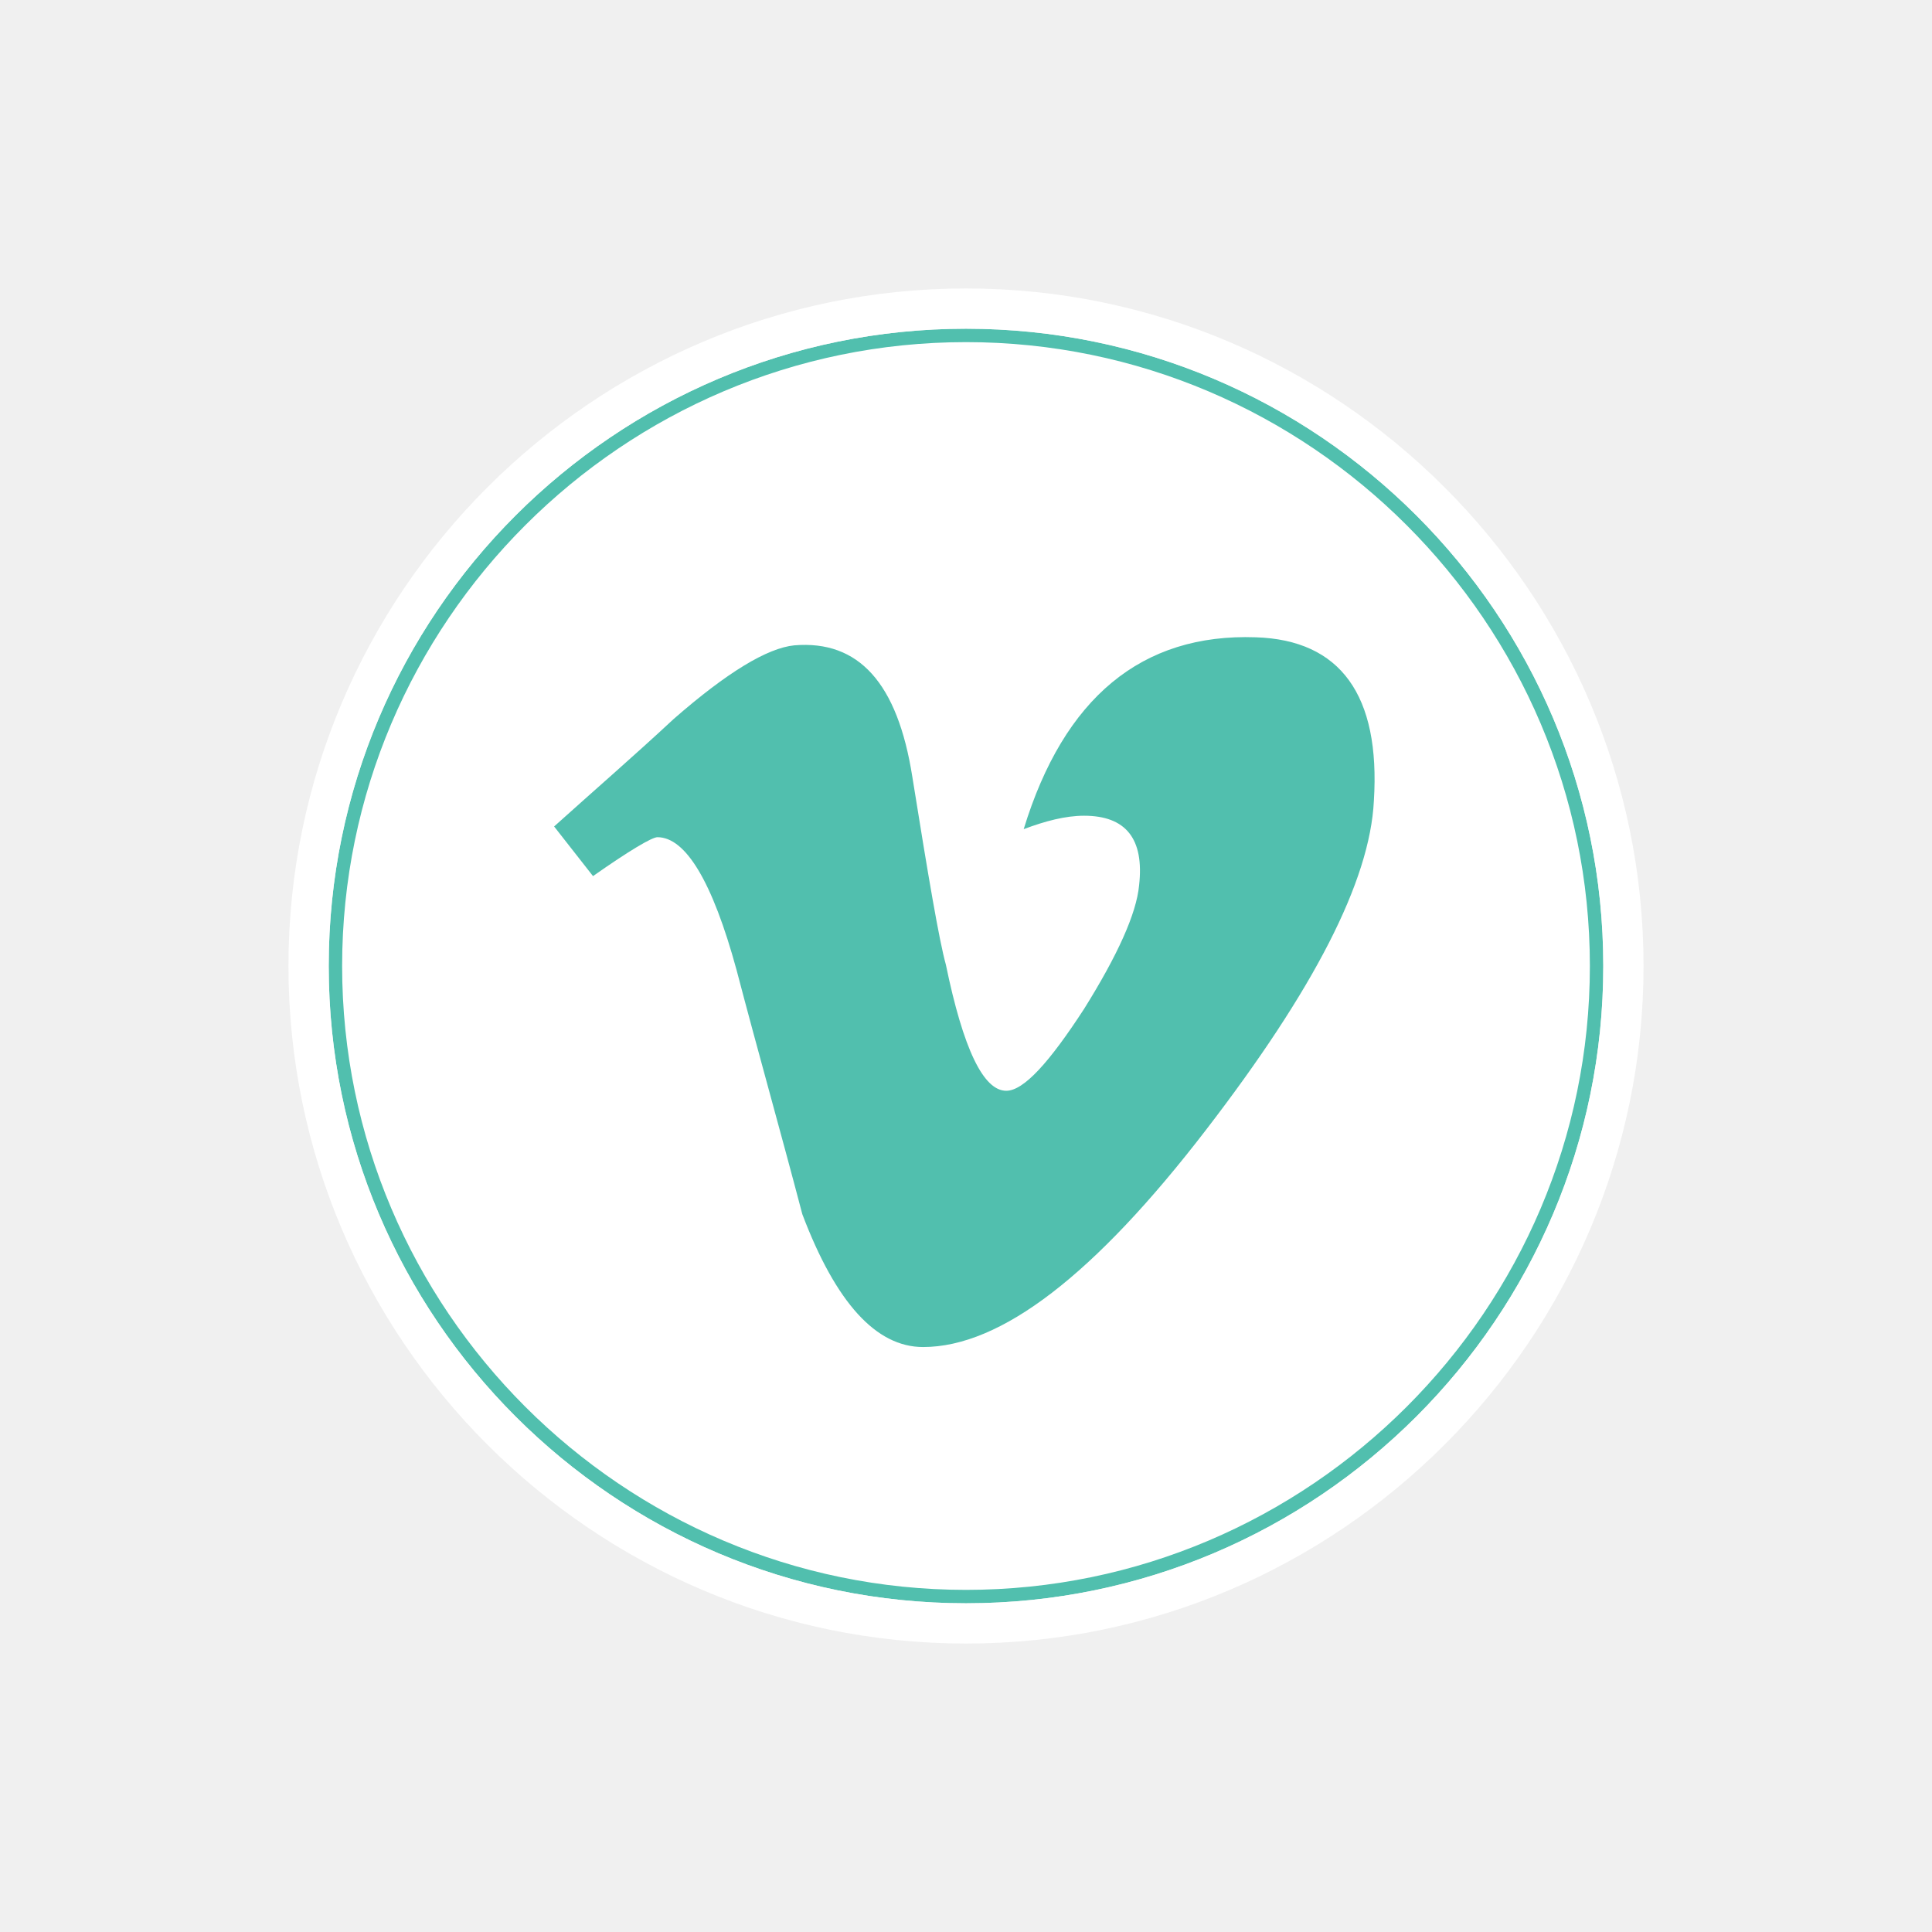
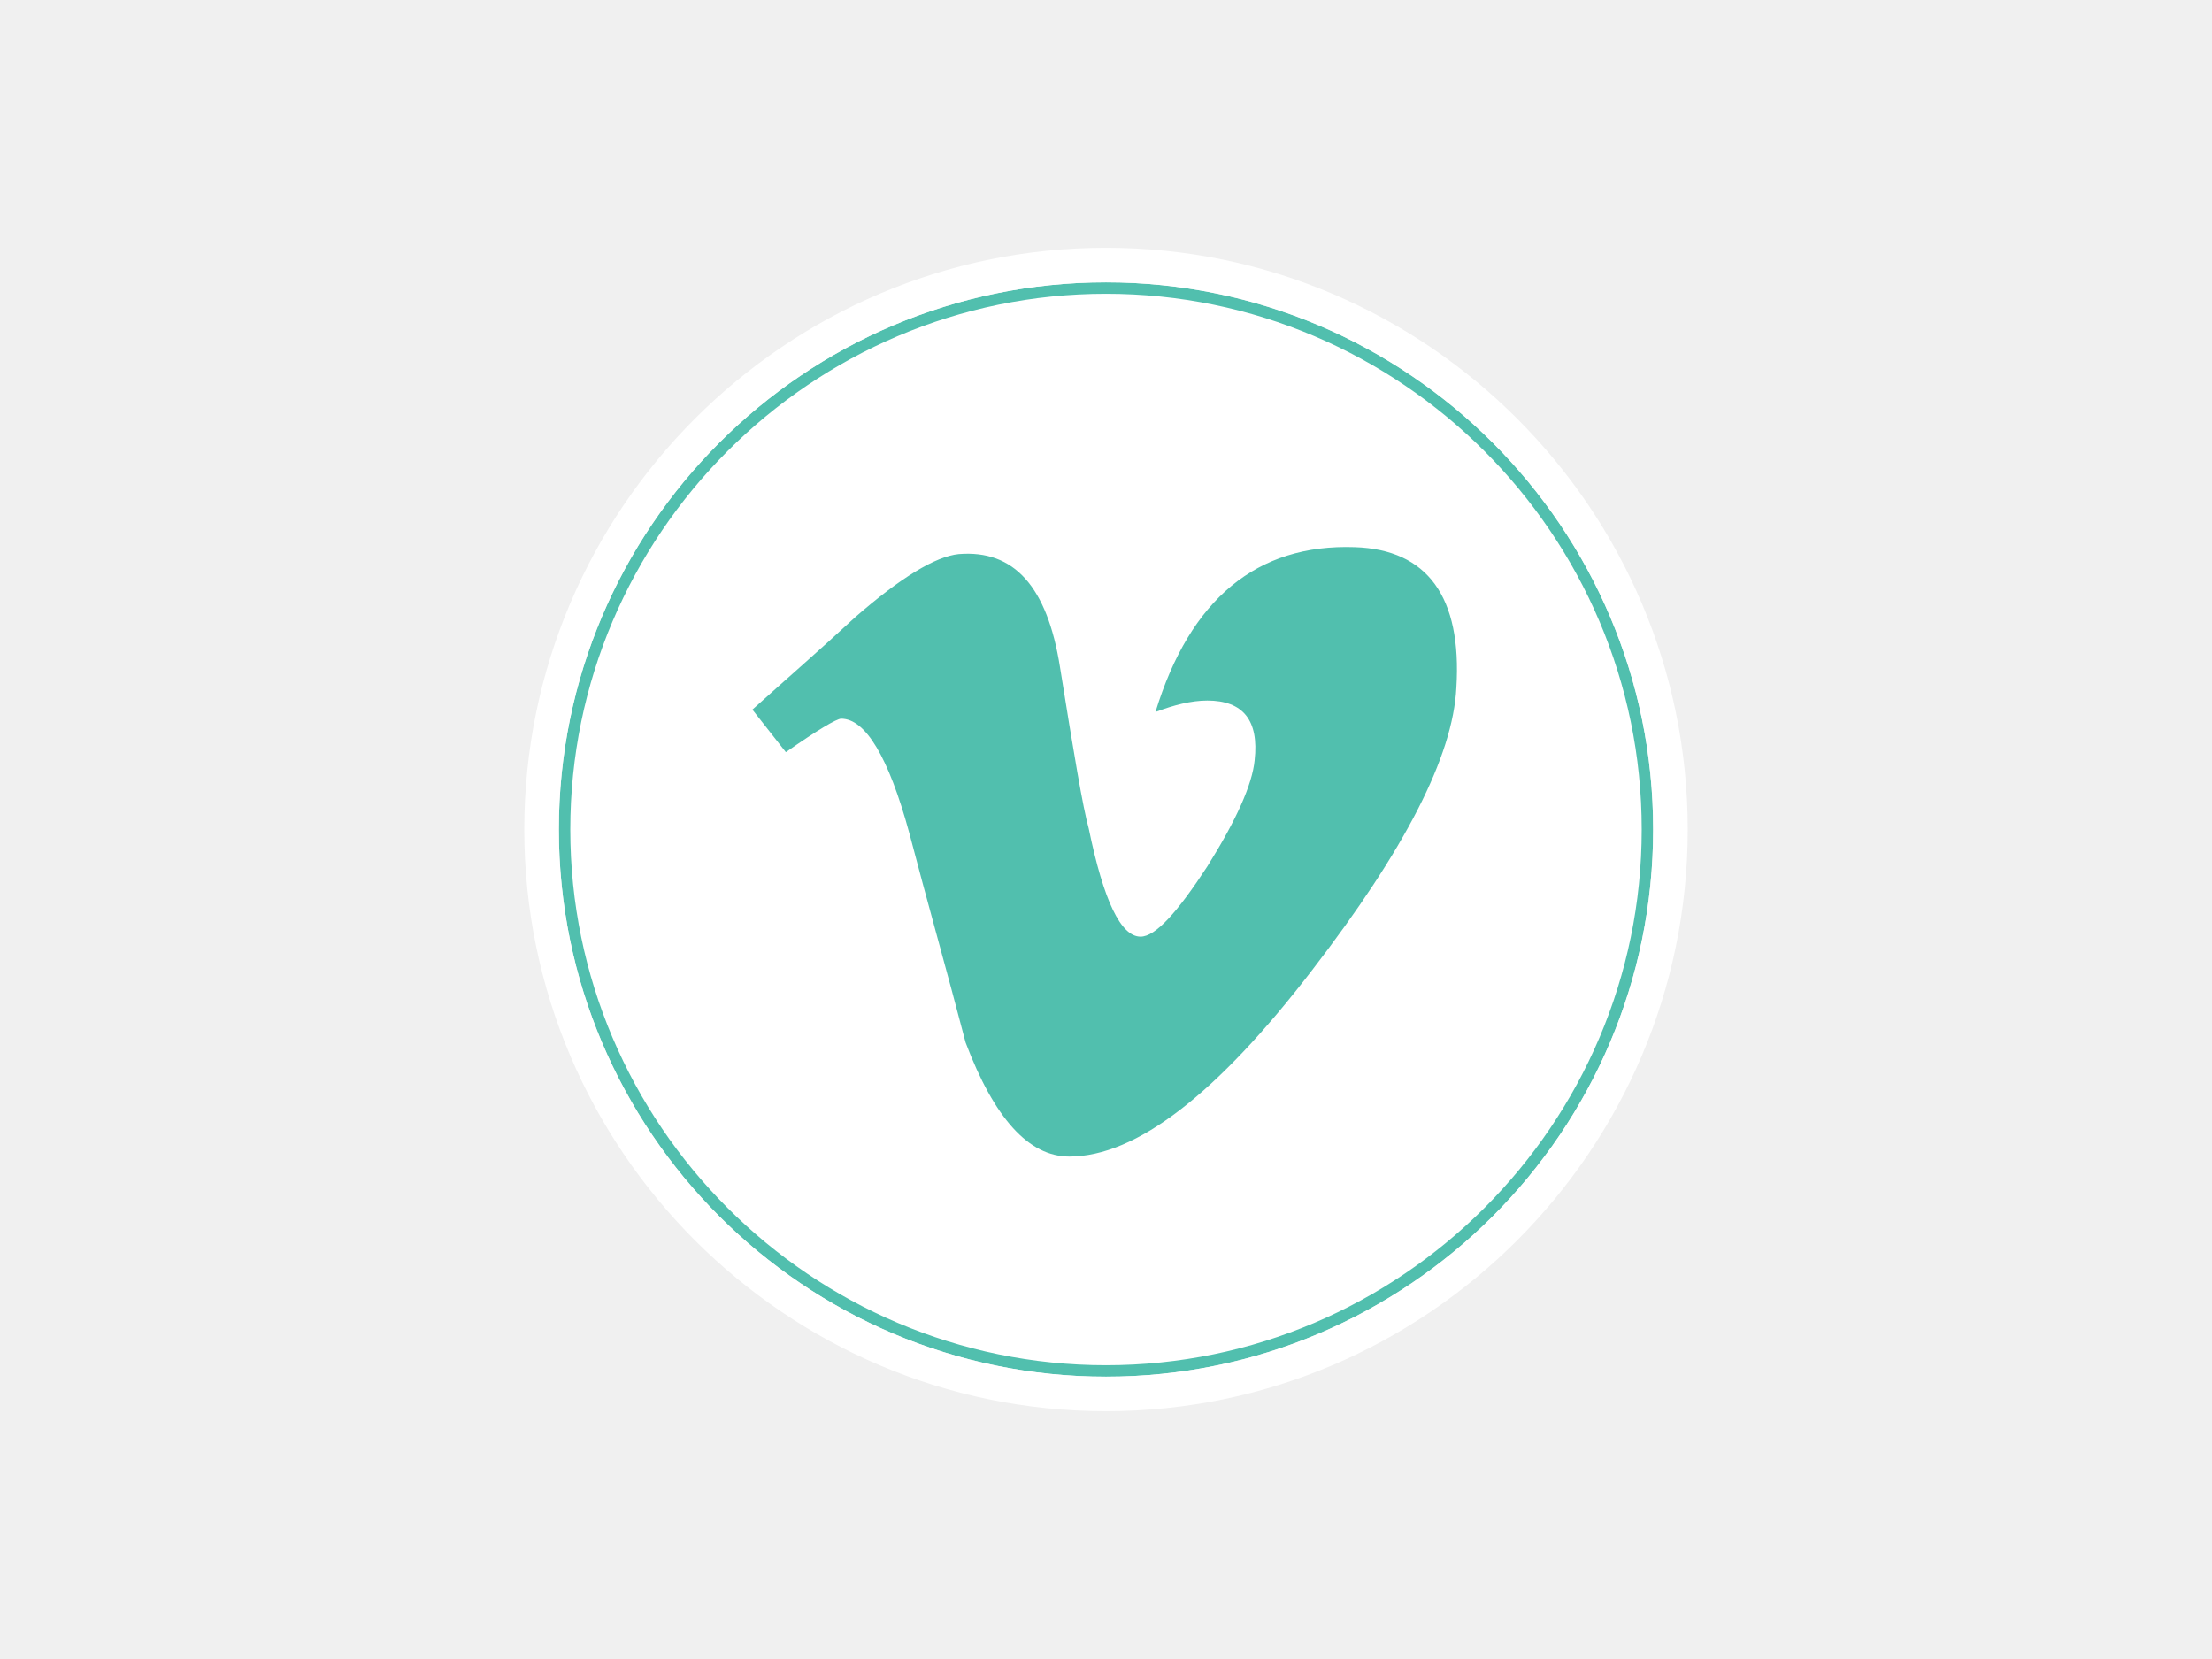
- <svg xmlns="http://www.w3.org/2000/svg" version="1.1" id="Layer_1" x="0px" y="0px" viewBox="0 0 144 144" enable-background="new 0 0 144 144" xml:space="preserve">
+ <svg xmlns="http://www.w3.org/2000/svg" version="1.1" id="Layer_1" x="0px" y="0px" viewBox="0 0 1024 768" enable-background="new 0 0 1024 768" xml:space="preserve">
  <g>
-     <path fill="#FFFFFF" d="M72,119c-25.9,0-47-21.1-47-47s21.1-47,47-47s47,21.1,47,47S97.9,119,72,119z" />
-     <path fill="#51BFAE" d="M72,25.5c25.6,0,46.5,20.9,46.5,46.5S97.6,118.5,72,118.5S25.5,97.6,25.5,72S46.4,25.5,72,25.5 M72,24.5   c-26.2,0-47.5,21.3-47.5,47.5s21.3,47.5,47.5,47.5s47.5-21.3,47.5-47.5S98.2,24.5,72,24.5L72,24.5z" />
-     <path fill="#FFFFFF" d="M72,24.5c26.2,0,47.5,21.3,47.5,47.5S98.2,119.5,72,119.5S24.5,98.2,24.5,72S45.8,24.5,72,24.5 M72,21.5   c-27.8,0-50.5,22.7-50.5,50.5s22.7,50.5,50.5,50.5s50.5-22.7,50.5-50.5S99.8,21.5,72,21.5L72,21.5z" />
+     <path fill="#FFFFFF" d="M512,634.7c-138.1,0-250.7-112.5-250.7-250.7S373.9,133.3,512,133.3S762.7,245.9,762.7,384   S650.1,634.7,512,634.7z" />
+     <path fill="#51BFAE" d="M512,136c136.5,0,248,111.5,248,248S648.5,632,512,632S264,520.5,264,384S375.5,136,512,136 M512,130.7   c-139.7,0-253.3,113.6-253.3,253.3S372.3,637.3,512,637.3S765.3,523.7,765.3,384S651.7,130.7,512,130.7L512,130.7z" />
+     <path fill="#FFFFFF" d="M512,130.7c139.7,0,253.3,113.6,253.3,253.3S651.7,637.3,512,637.3S258.7,523.7,258.7,384   S372.3,130.7,512,130.7 M512,114.7c-148.3,0-269.3,121.1-269.3,269.3S363.7,653.3,512,653.3S781.3,532.3,781.3,384   S660.3,114.7,512,114.7L512,114.7z" />
  </g>
-   <path id="Vimeo_2_" fill="#51BFAE" d="M93.6,47.5c-8.5-0.3-14.3,4.5-17.3,14.3c1.6-0.6,3.1-1,4.5-1c3.1,0,4.5,1.7,4.1,5.2  c-0.2,2.1-1.6,5.2-4.1,9.2c-2.6,4-4.5,6.1-5.8,6.1c-1.7,0-3.2-3.1-4.5-9.4c-0.5-1.8-1.3-6.5-2.5-14c-1.1-7-4-10.2-8.8-9.8  c-2,0.2-5,2-9,5.5c-2.9,2.7-5.9,5.3-8.9,8l2.9,3.7c2.7-1.9,4.4-2.9,4.8-2.9c2.1,0,4.1,3.3,5.9,9.9c1.6,6.1,3.3,12.1,4.9,18.2  c2.5,6.6,5.5,9.9,9,9.9c5.8,0,12.8-5.4,21.1-16.2c8-10.4,12.2-18.5,12.5-24.5C102.9,51.8,99.9,47.7,93.6,47.5z" />
+   <path id="Vimeo_2_" fill="#51BFAE" d="M627.2,253.3c-45.3-1.6-76.3,24-92.3,76.3c8.5-3.2,16.5-5.3,24-5.3c16.5,0,24,9.1,21.9,27.7  c-1.1,11.2-8.5,27.7-21.9,49.1c-13.9,21.3-24,32.5-30.9,32.5c-9.1,0-17.1-16.5-24-50.1c-2.7-9.6-6.9-34.7-13.3-74.7  c-5.9-37.3-21.3-54.4-46.9-52.3c-10.7,1.1-26.7,10.7-48,29.3c-15.5,14.4-31.5,28.3-47.5,42.7l15.5,19.7  c14.4-10.1,23.5-15.5,25.6-15.5c11.2,0,21.9,17.6,31.5,52.8c8.5,32.5,17.6,64.5,26.1,97.1c13.3,35.2,29.3,52.8,48,52.8  c30.9,0,68.3-28.8,112.5-86.4c42.7-55.5,65.1-98.7,66.7-130.7C676.8,276.3,660.8,254.4,627.2,253.3z" />
</svg>
